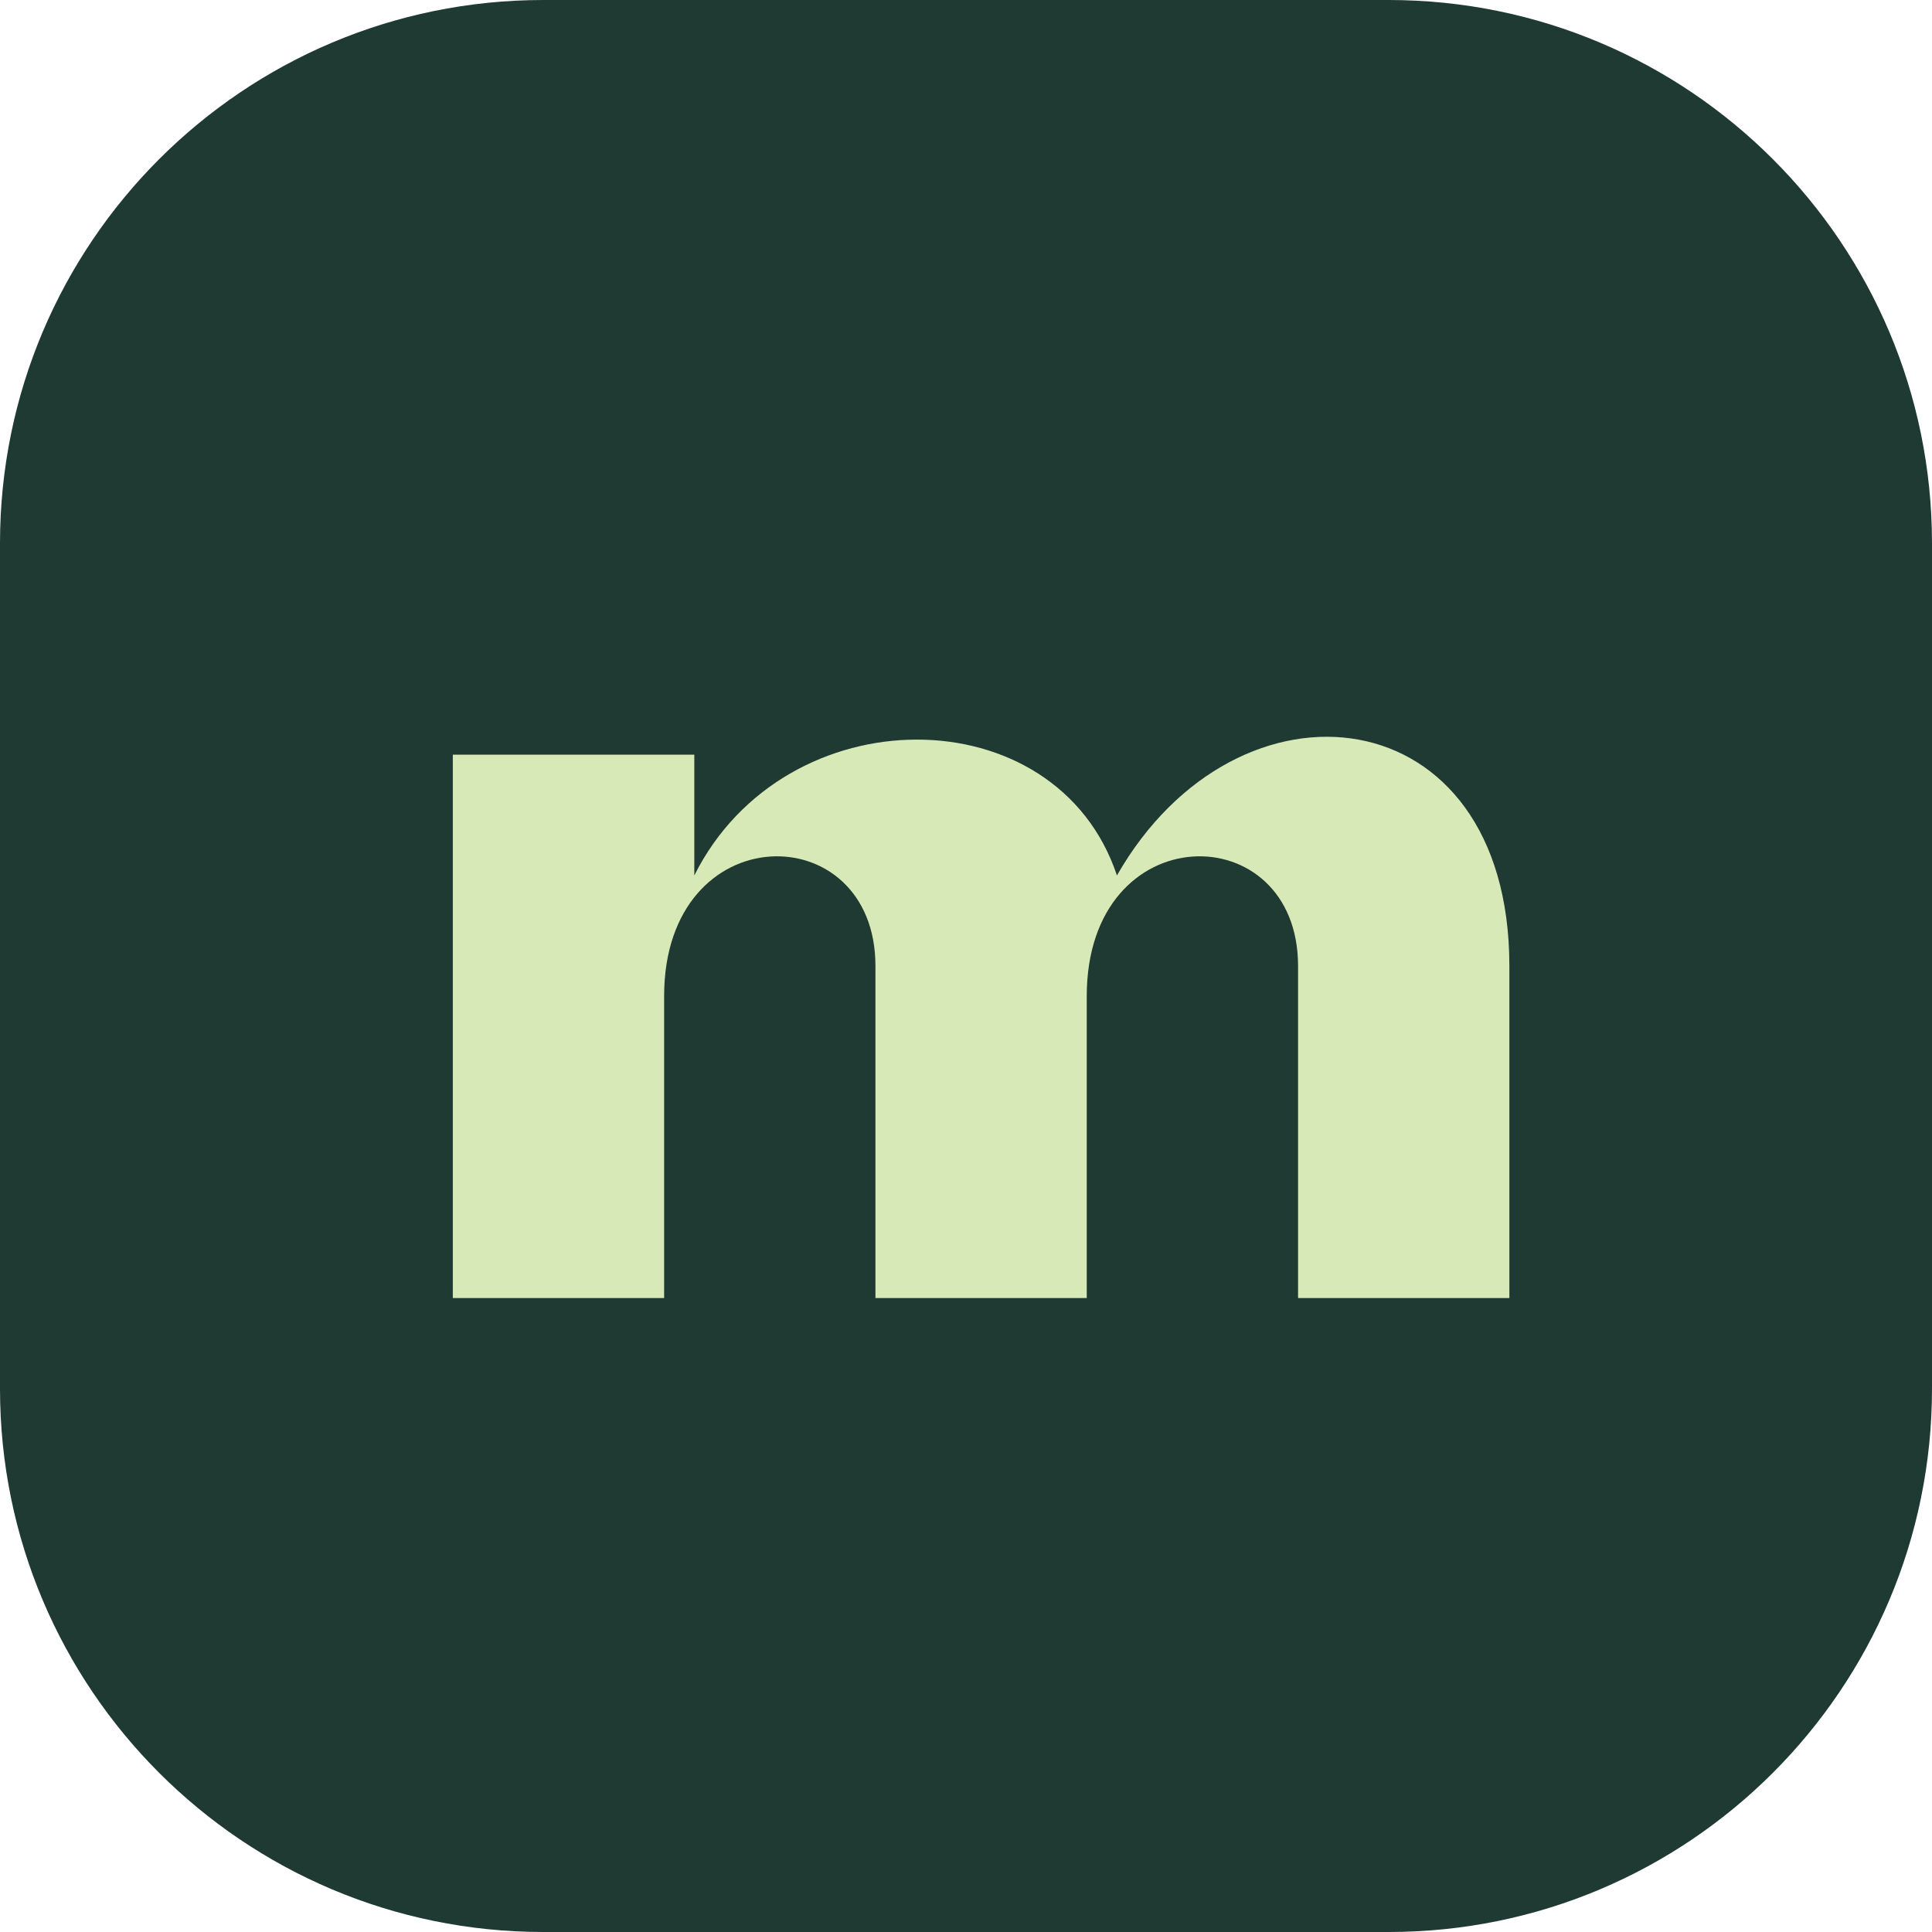
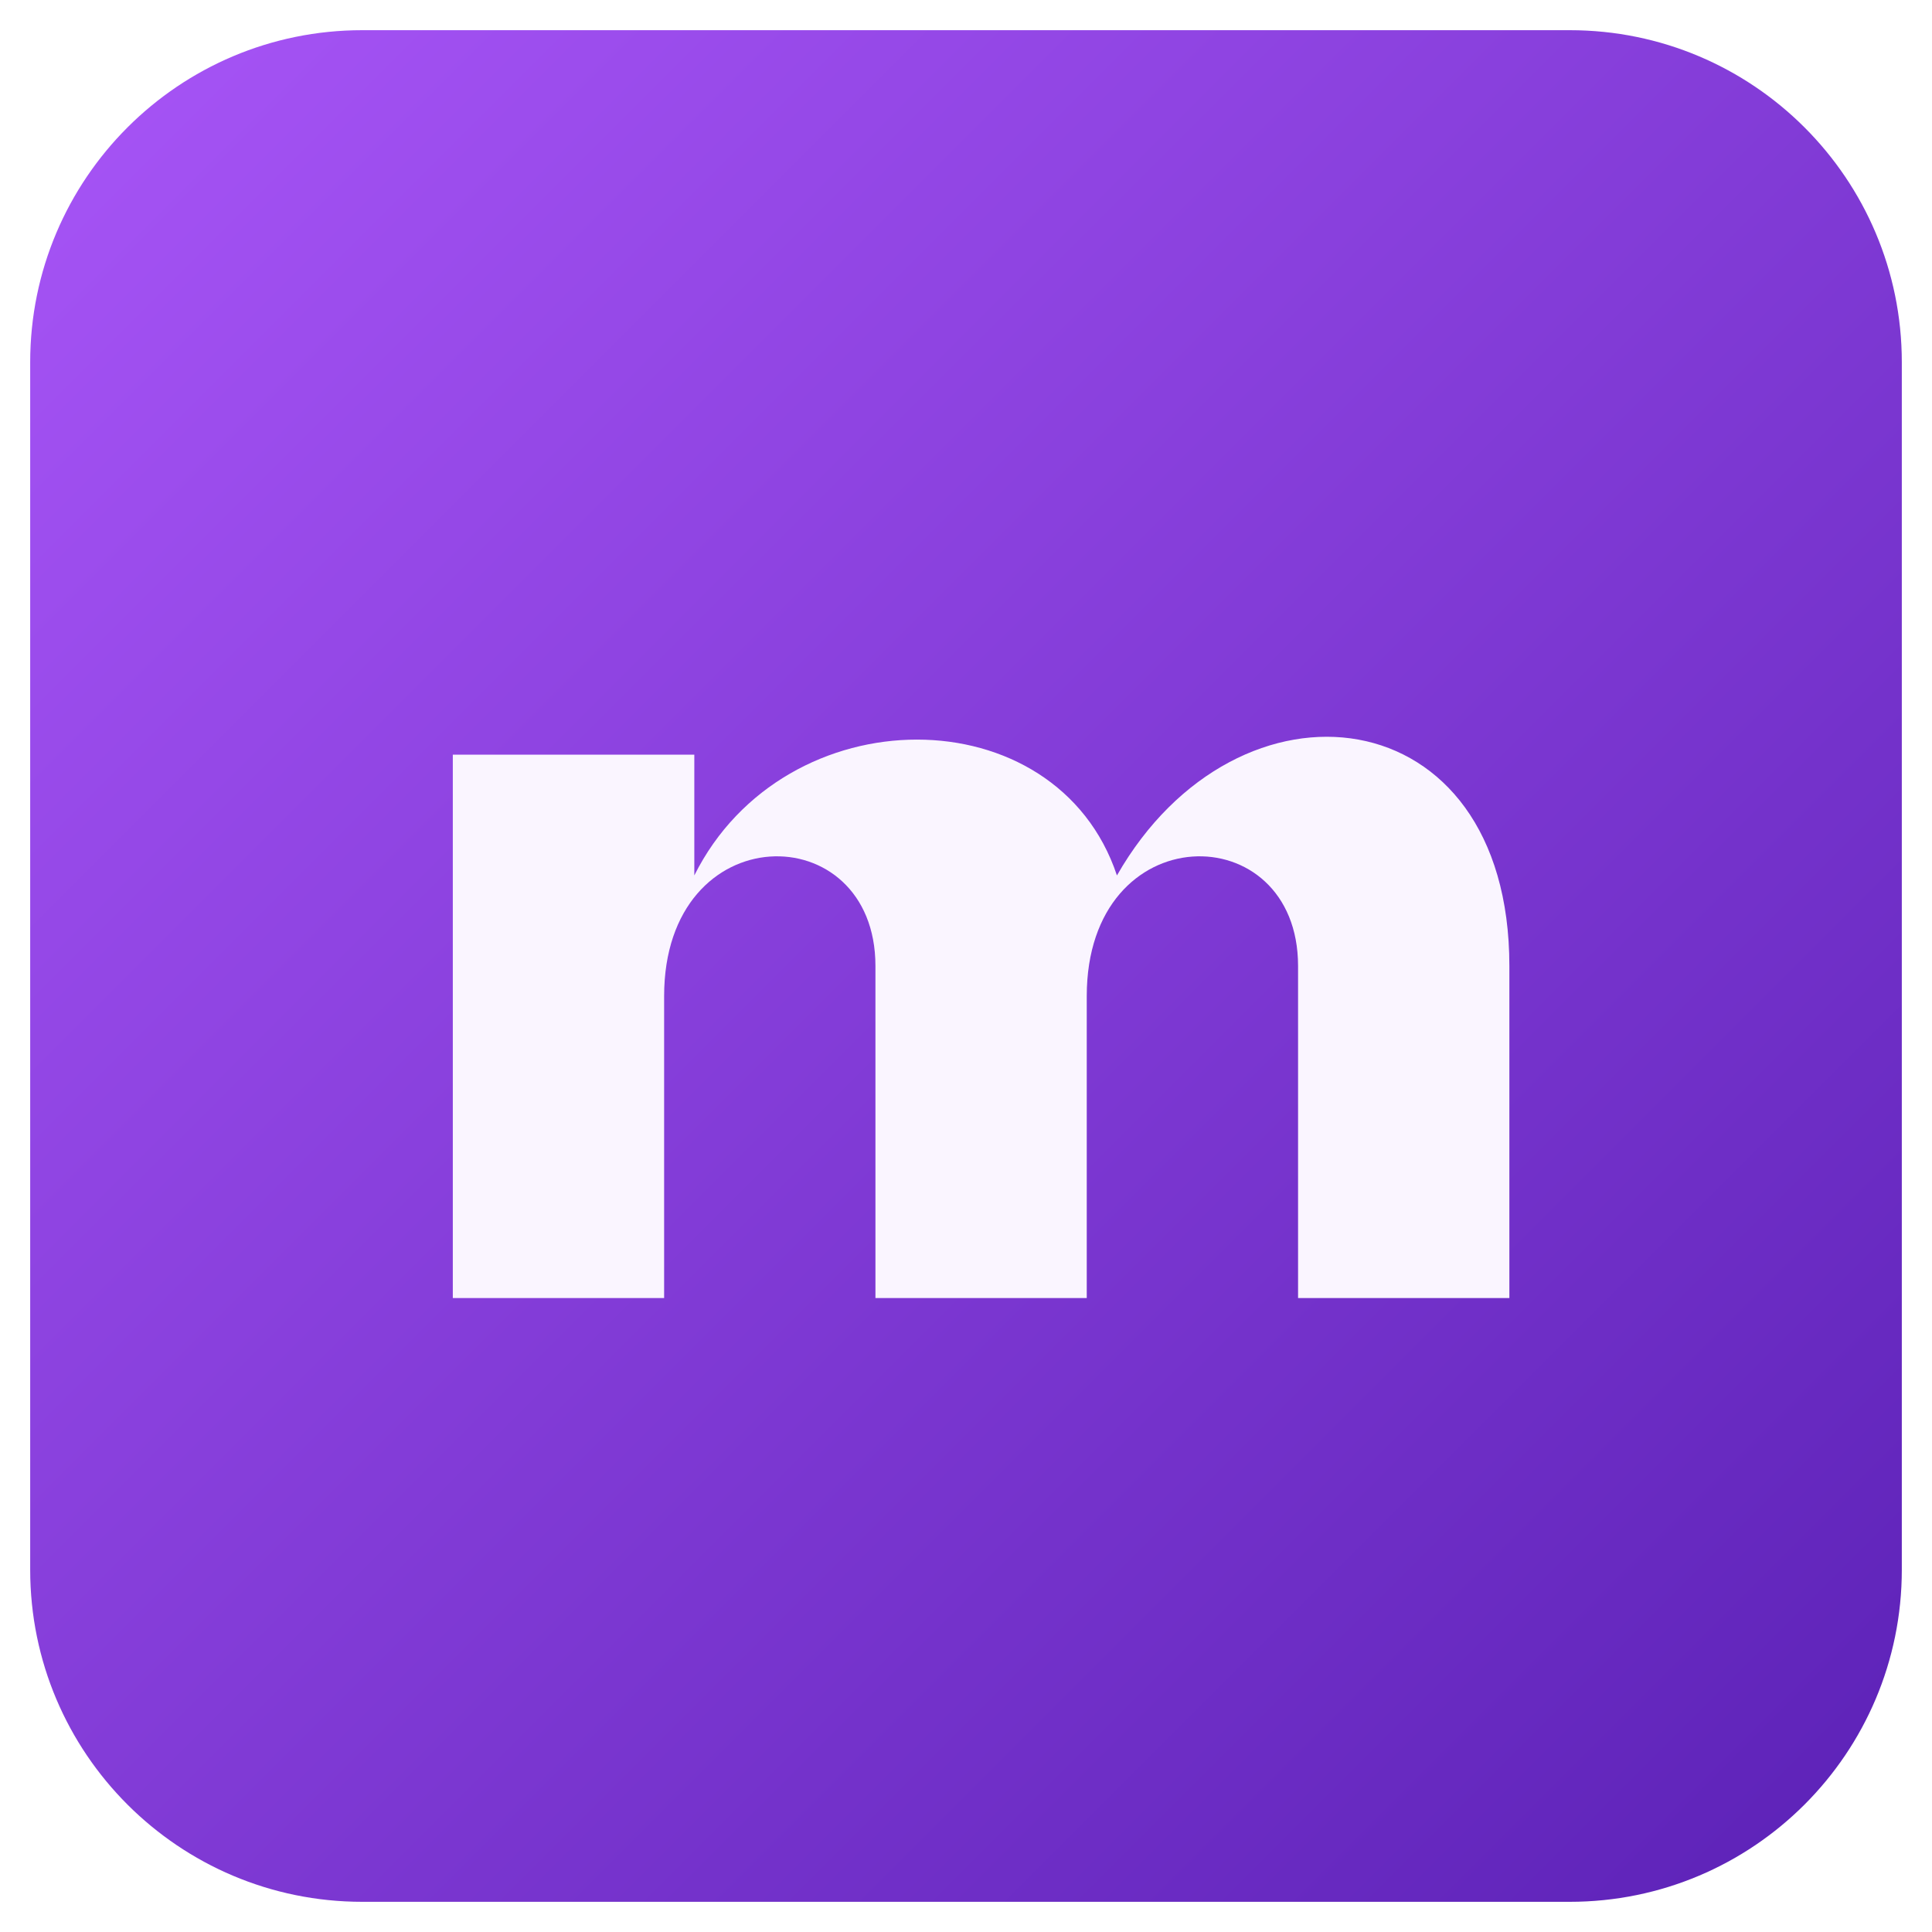
<svg xmlns="http://www.w3.org/2000/svg" viewBox="0 0 64 64">
-   <rect width="64" height="64" rx="18" fill="#1f3933" />
-   <path d="M15 43V25h8v4c3-6 12-6 14 0 4-7 13-6 13 3v11h-7V32c0-5-7-5-7 1v10h-7V32c0-5-7-5-7 1v10Z" fill="#d6e9b6" />
+   <defs>
+     <linearGradient id="purple" x2="1" y2="1">
+       <stop stop-color="#a855f7" />
+       <stop offset="1" stop-color="#5b21b6" />
+     </linearGradient>
+   </defs>
+   <rect x="1" y="1" width="62" height="62" rx="11" fill="url(#purple)" />
+   <path d="M15 43V25h8v4c3-6 12-6 14 0 4-7 13-6 13 3v11h-7V32c0-5-7-5-7 1v10h-7V32c0-5-7-5-7 1v10Z" fill="#faf5ff" />
</svg>
